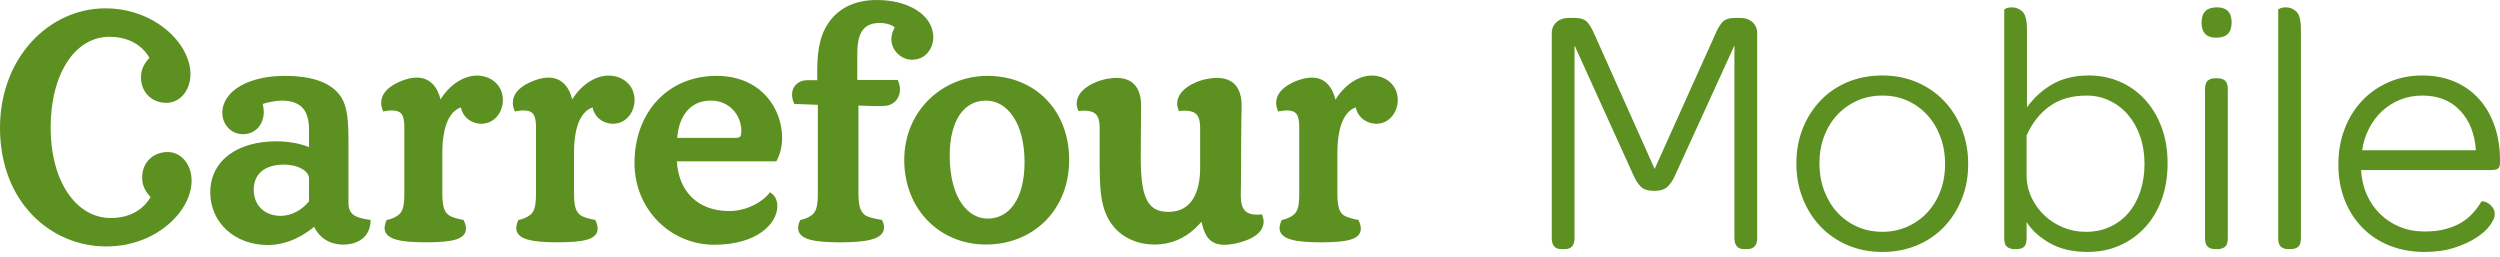
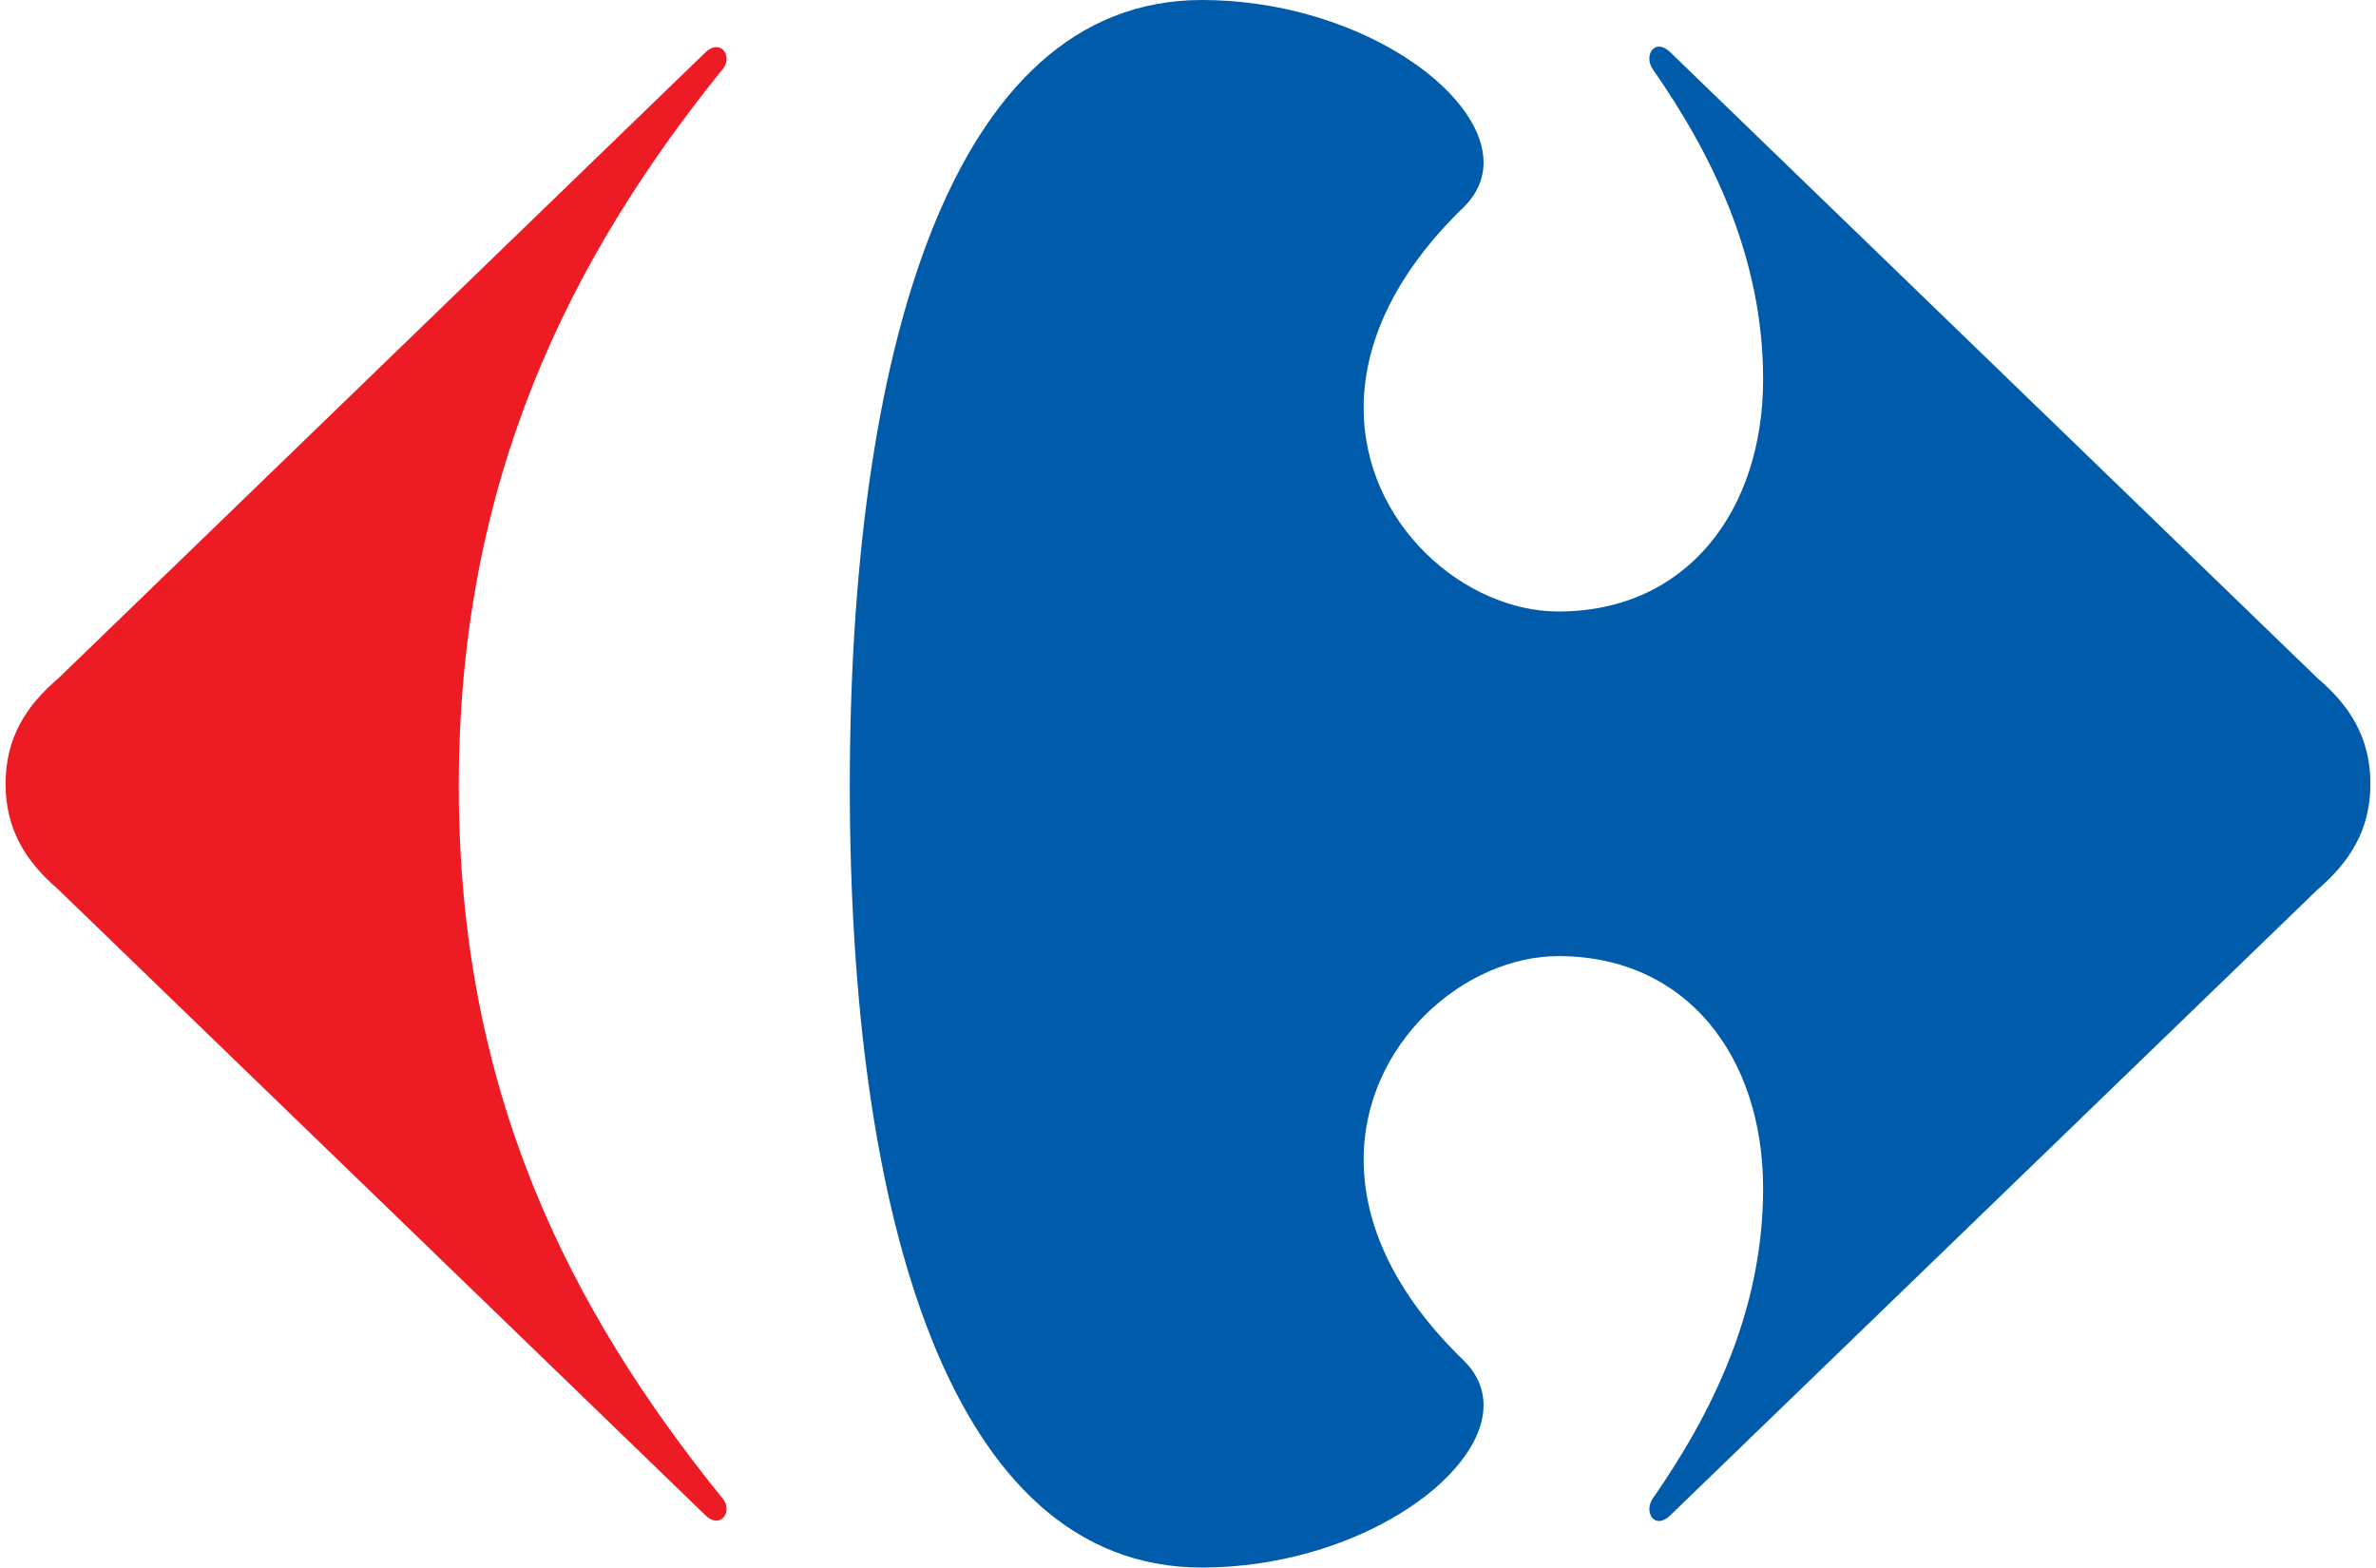
- <svg xmlns="http://www.w3.org/2000/svg" id="Layer_1" x="0px" y="0px" width="1220px" height="125px" viewBox="0 0 1220 125" style="enable-background:new 0 0 1220 125;" xml:space="preserve">
-   <style type="text/css"> .st0{fill:#5C9021;} </style>
-   <g id="logoCRFMobile" transform="translate(128, 64)">
-     <g id="Page-1">
-       <path id="Fill-1" class="st0" d="M-112.2,40.93C-121.8,31.01-128,16.51-128-1.58c0-17.29,6.05-31.88,15.5-42.15 c9.45-10.25,22.32-16.2,35.89-16.2c24.29,0.04,41.47,17.21,41.56,32.04c-0.01,7.93-4.98,14.07-11.74,14.08 c-3.31,0-6.42-1.14-8.71-3.32c-2.28-2.16-3.7-5.35-3.7-9.19c0-4.66,2.36-7.47,4.12-9.49c-3.21-5.59-9.52-10.21-19.45-10.23 c-8.42,0-15.52,4.4-20.63,12.18c-5.11,7.77-8.13,18.92-8.13,32.09s3.14,24.28,8.39,32.01c5.26,7.73,12.49,12.13,20.94,12.15 c9.91-0.03,16.23-4.58,19.44-10.23c-1.78-1.98-4.13-4.8-4.11-9.41c-0.02-3.87,1.4-7.07,3.7-9.23c2.27-2.16,5.4-3.33,8.7-3.33 c6.77,0,11.73,6.1,11.73,14.02c-0.08,14.91-17.26,32.01-41.56,32.06C-89.59,56.3-102.6,50.89-112.2,40.93z M231.12,3.29 c1.52-0.03,1.96-0.41,2.26-0.89c0.3-0.55,0.39-1.6,0.38-2.89c-0.15-7.5-5.94-14.43-14.85-14.43c-11.19,0-15.74,9.06-16.45,18.21 H231.12z M10.22,16.33C1.64,16.41-4.14,20.5-4.19,28.54c0.04,7.61,5.14,12.76,13.14,12.8c5.19,0.02,10.49-2.88,13.85-7.08V23.11 c0.02-1.52-0.99-3.18-3.1-4.51C17.57,17.27,14.37,16.33,10.22,16.33z M335.45,11.8c0.03,21.56,9.34,30.85,18.46,30.88 c10.44,0,18.01-9.3,18.07-27.46c0-9.51-2.07-17.1-5.47-22.22c-3.42-5.18-8.07-7.91-13.41-7.91 C342.27-14.89,335.51-5.02,335.45,11.8z M65.19,52.88c-3.37-0.95-5.53-2.8-5.52-5.59c0.02-1.1,0.33-2.27,0.9-3.56l0.19-0.4 l0.42-0.08c1.33-0.26,3.43-0.92,5.36-2.41c1.95-1.67,2.76-4,2.78-10.49V-2.52c-0.16-5.54-1.43-7.48-6.02-7.6 c-1.02,0-2.23,0.12-3.62,0.4L59-9.61l-0.26-0.66c-0.51-1.24-0.73-2.45-0.73-3.59c0.1-6.52,7.24-9.88,12.07-11.4 c1.87-0.56,3.64-0.87,5.29-0.87c6.56-0.02,10.09,4.64,11.63,10.63c4.28-6.98,11.12-11.6,17.79-11.63 c6.21,0.03,12.61,4.14,12.63,12.03c-0.02,5.61-3.93,11.46-10.53,11.49c-4.83,0-9.06-3.21-9.96-7.97 c-3.73,1.22-9.03,5.91-9.07,22.1v19.84c0.02,6.46,0.95,8.8,2.89,10.46c1.79,1.43,5.66,2.17,7.04,2.43l0.45,0.08l0.17,0.4 c0.64,1.38,0.99,2.64,0.99,3.82c0.03,2.67-1.97,4.5-5.13,5.38c-3.22,0.96-7.92,1.3-14.28,1.32 C73.48,54.24,68.59,53.88,65.19,52.88z M129.42,52.88c-3.36-0.95-5.51-2.78-5.49-5.59c0-1.1,0.31-2.27,0.9-3.56l0.17-0.4 l0.43-0.08c1.32-0.26,3.44-0.92,5.36-2.41c1.95-1.67,2.76-4,2.77-10.49V-2.52c-0.15-5.54-1.44-7.48-5.98-7.6 c-1.03,0-2.26,0.12-3.63,0.4l-0.7,0.11l-0.28-0.66c-0.48-1.24-0.72-2.45-0.72-3.59c0.12-6.52,7.24-9.88,12.09-11.4 c1.88-0.56,3.64-0.87,5.29-0.87c6.58-0.02,10.1,4.64,11.63,10.63c4.3-6.98,11.11-11.6,17.79-11.63 c6.2,0.03,12.61,4.14,12.62,12.03c-0.01,5.61-3.91,11.46-10.53,11.49c-4.82,0-9.05-3.21-9.96-7.97c-3.72,1.22-9.03,5.91-9.06,22.1 v19.84c0.02,6.46,0.94,8.8,2.89,10.46c1.8,1.43,5.66,2.17,7.05,2.43l0.43,0.08l0.19,0.4c0.62,1.38,0.98,2.64,0.98,3.82 c0.03,2.67-1.96,4.5-5.13,5.38c-3.24,0.96-7.92,1.3-14.28,1.32C137.74,54.24,132.84,53.88,129.42,52.88z M267.03,52.88 c-3.4-0.95-5.59-2.81-5.55-5.62c0-1.09,0.29-2.26,0.88-3.53l0.17-0.4l0.44-0.08c1.31-0.26,3.43-0.92,5.35-2.41 c1.95-1.67,2.78-4,2.79-10.49v-43.2l-11.51-0.43l-0.21-0.5c-0.59-1.44-0.87-2.8-0.87-4.05c0.02-4.21,3.24-7.02,7.26-7.03h5.03 v-4.78c0-11.56,2.13-18.14,5.07-22.53C280.35-59.2,288.13-64.03,300-64c14.88,0.01,27.39,7,27.45,18.24 c0,4.86-3.36,10.9-10.37,10.91c-5.23-0.01-10.07-4.44-10.1-10.05c0.02-2.05,0.68-4.14,1.7-5.72c-1.56-1.36-4.54-2.2-7.44-2.18 c-4.62,0.03-7.17,1.66-8.78,4.31c-1.59,2.69-2.13,6.63-2.11,11.09V-25h19.75l0.21,0.54c0.59,1.45,0.88,2.87,0.88,4.16 c0.02,4.32-3.06,7.55-6.89,7.92c-1.47,0.16-3.05,0.16-4.43,0.16c-3.3,0-6.54-0.23-8.95-0.28v42.87c0.02,6.45,1.07,8.79,3.02,10.46 c1.73,1.4,6.63,2.17,8.06,2.43l0.43,0.08l0.18,0.4c0.53,1.17,0.81,2.23,0.81,3.26c0,2.97-2.38,4.84-5.99,5.83 c-3.68,1.05-8.87,1.42-15.49,1.43C275.4,54.24,270.46,53.88,267.03,52.88z M501.95,52.88c-3.37-0.95-5.54-2.78-5.53-5.59 c0-1.1,0.34-2.27,0.92-3.56l0.17-0.4l0.44-0.08c1.23-0.26,3.44-0.92,5.29-2.41c2.01-1.68,2.77-4,2.79-10.49V-2.52 c-0.16-5.54-1.41-7.48-5.97-7.6c-1.04,0-2.26,0.12-3.64,0.4l-0.71,0.11l-0.25-0.66c-0.47-1.23-0.71-2.42-0.71-3.53 c0.12-6.55,7.24-9.94,12.04-11.46c1.95-0.56,3.65-0.87,5.38-0.87c6.53-0.02,10.05,4.71,11.56,10.76 c4.27-7.04,11.05-11.73,17.75-11.76c6.3,0.03,12.61,4.15,12.64,12.03c-0.03,5.61-3.93,11.46-10.46,11.49 c-4.85,0-9.09-3.21-10.05-7.97c-3.68,1.22-8.9,5.89-8.97,22.1v19.84c0.02,6.46,0.94,8.82,2.75,10.46c1.9,1.43,5.76,2.17,7.11,2.43 l0.42,0.08l0.18,0.4c0.63,1.4,0.98,2.67,0.98,3.86c0.03,2.66-1.93,4.48-5.09,5.35c-3.21,0.96-7.87,1.3-14.24,1.32 C510.27,54.24,505.35,53.88,501.95,52.88z M353.1,55.33c-10.95,0-20.92-4.12-28.13-11.39c-7.22-7.24-11.7-17.59-11.7-29.9 c0.04-24.4,19.07-40.98,40.53-41.02c11.54,0,21.56,4.12,28.66,11.36c7.11,7.22,11.29,17.51,11.29,29.66 c0,12.16-4.36,22.52-11.65,29.81c-7.27,7.27-17.46,11.48-28.97,11.48H353.1z M181.63,15.59c0-12.33,4.03-22.98,11.08-30.54 c7.05-7.59,17.1-12.03,29.01-12.03c10.86,0,18.9,4.05,24.19,9.87c5.26,5.81,7.76,13.32,7.76,20.27c0,4.09-0.85,7.91-2.62,11.15 l-0.23,0.43h-48.51c0.8,14.23,9.79,24.2,25.44,24.25c9.61,0.03,17.03-5.33,19.49-8.52l0.53-0.66l0.68,0.5 c1.39,1.02,2.91,2.84,2.88,6.41c-0.06,8.21-9.59,18.7-30.73,18.72C199.13,55.43,181.67,38.17,181.63,15.59z M461.2,51.68 c-1.42-1.98-2.18-4.55-2.88-7.45c-0.78,0.89-1.71,1.88-3.12,3.23c-5.18,4.91-11.99,7.88-19.66,7.87 c-8.34,0.01-15.45-3.23-19.98-8.62c-6.99-8.38-6.91-19-6.93-34.12V-1.94c-0.15-5.9-2-7.9-7.39-8.06c-0.71,0-1.49,0.04-2.31,0.14 l-0.66,0.07l-0.22-0.61c-0.43-1.09-0.63-2.12-0.63-3.12c0.16-7.05,9-10.82,14.19-11.9c1.81-0.29,3.51-0.57,5.17-0.57 c4.24-0.01,7.35,1.36,9.32,3.84c1.97,2.47,2.74,5.84,2.74,9.78l-0.15,24.84c-0.02,9.17,0.65,16.04,2.66,20.44 c2.03,4.38,5.11,6.45,10.78,6.49c6.19-0.03,9.91-2.69,12.29-6.67c2.38-4.01,3.25-9.41,3.25-14.6V-1.94c-0.15-5.9-2-7.9-7.39-8.06 c-0.71,0-1.48,0.04-2.31,0.14l-0.65,0.07l-0.23-0.61c-0.42-1.09-0.64-2.12-0.64-3.12c0.18-7.05,8.99-10.82,14.19-11.9 c1.79-0.29,3.55-0.57,5.19-0.57c4.23-0.01,7.36,1.36,9.33,3.84c1.97,2.47,2.75,5.84,2.75,9.78c0,2.84-0.26,7.9-0.26,29.05 c0,8.94-0.15,13.69-0.15,15.13c0.13,6.11,2.17,8.85,7.75,8.95l1.91-0.1l0.65-0.07l0.23,0.62c0.41,1.04,0.62,2.08,0.62,3.06 c-0.22,6.85-9.06,9.61-14.19,10.65c-1.78,0.29-3.4,0.54-4.85,0.54h-0.09C465.53,55.45,462.87,54.06,461.2,51.68z M-25.39,29.92 c-0.02-7.83,3.41-14.15,9.15-18.43c5.75-4.27,13.79-6.53,23.09-6.53c5.83,0,11.83,1.07,15.96,2.87v-8.77 c-0.13-8.85-3.44-13.85-13.28-13.97c-1.82,0-5.95,0.48-9.33,1.63c0.32,1.26,0.53,2.6,0.53,3.86c0,2.95-0.95,5.67-2.71,7.67 c-1.77,2.01-4.37,3.23-7.53,3.23C-15.21,1.46-19.5-3.19-19.51-9c0.12-10.75,13.05-17.97,30.3-17.97c13.7,0,22.28,3.26,26.87,9.21 c4.17,5.36,4.37,13.16,4.39,24.17v28.68c0.07,5.58,3.18,7.09,10.04,8.14l0.78,0.1l-0.04,0.79c-0.4,7.57-5.93,10.72-11.85,11.2 l-1.55,0.05c-5.83,0.03-11.44-2.87-14.13-8.73c-3.67,3.13-11.96,8.93-22.66,8.93C-13.28,55.57-25.36,44.73-25.39,29.92z" />
-       <path id="Fill-3" class="st0" d="M633.88,57.56h1.7c3.18,0,4.79-1.77,4.79-5.33v-94.05l28.85,63.55c1.02,2.31,2.22,4.12,3.59,5.43 c1.36,1.32,3.53,1.99,6.49,1.99c2.84,0,4.98-0.67,6.4-1.99c1.43-1.31,2.64-3.12,3.67-5.43l29.03-63.55v94.05 c0,3.56,1.59,5.33,4.79,5.33h1.36c3.31,0,4.96-1.77,4.96-5.33V-47.85c0-2.18-0.77-3.96-2.31-5.33c-1.54-1.39-3.56-2.08-6.06-2.08 h-2.39c-2.96,0-5.06,0.72-6.32,2.15c-1.26,1.43-2.5,3.65-3.75,6.64l-29.21,64.92l-29.03-64.92c-1.26-3-2.5-5.21-3.75-6.64 c-1.26-1.43-3.36-2.15-6.32-2.15h-2.73c-2.5,0-4.53,0.69-6.07,2.08c-1.53,1.37-2.31,3.15-2.31,5.33V52.23 C629.27,55.79,630.81,57.56,633.88,57.56z M807.37,55.76c5.12-2.12,9.54-5.11,13.23-8.95c3.7-3.86,6.6-8.38,8.71-13.62 c2.11-5.22,3.16-10.93,3.16-17.13s-1.05-11.95-3.16-17.23s-5.01-9.84-8.71-13.68c-3.69-3.86-8.11-6.86-13.23-9.05 c-5.12-2.18-10.7-3.27-16.73-3.27c-6.15,0-11.78,1.06-16.91,3.18c-5.12,2.14-9.54,5.11-13.23,8.97c-3.7,3.85-6.6,8.37-8.71,13.61 c-2.11,5.23-3.16,10.94-3.16,17.14s1.05,11.94,3.16,17.21c2.11,5.29,5.01,9.86,8.71,13.69c3.69,3.86,8.11,6.87,13.23,9.05 c5.12,2.18,10.76,3.27,16.91,3.27C796.67,58.94,802.24,57.88,807.37,55.76z M778.34,46.62c-3.76-1.65-7-3.99-9.74-6.97 c-2.73-2.98-4.86-6.51-6.4-10.58c-1.53-4.08-2.31-8.54-2.31-13.35c0-4.84,0.77-9.25,2.31-13.28c1.54-4.02,3.68-7.48,6.4-10.41 c2.74-2.93,5.97-5.22,9.74-6.89c3.75-1.68,7.85-2.5,12.29-2.5s8.51,0.82,12.21,2.5c3.7,1.67,6.92,3.99,9.65,6.96 c2.74,3,4.87,6.52,6.4,10.6c1.54,4.07,2.31,8.52,2.31,13.35c0,4.82-0.77,9.24-2.31,13.26c-1.53,4.03-3.67,7.49-6.4,10.42 c-2.73,2.93-5.97,5.24-9.74,6.89c-3.75,1.68-7.79,2.5-12.12,2.5C786.19,49.12,782.09,48.3,778.34,46.62z M860.98,2.1 c2.62-5.97,6.34-10.71,11.18-14.21c4.84-3.51,10.85-5.25,18.02-5.25c4.1,0,7.88,0.82,11.35,2.5c3.47,1.67,6.46,3.96,8.96,6.89 c2.5,2.93,4.47,6.43,5.9,10.51c1.42,4.07,2.13,8.53,2.13,13.35c0,4.94-0.69,9.44-2.05,13.53c-1.37,4.07-3.31,7.58-5.81,10.51 c-2.5,2.93-5.52,5.18-9.05,6.79c-3.53,1.62-7.45,2.41-11.78,2.41c-3.87,0-7.54-0.71-11.01-2.15c-3.48-1.43-6.52-3.38-9.13-5.85 c-2.63-2.47-4.73-5.4-6.33-8.78c-1.59-3.4-2.38-7.04-2.38-10.94V2.1z M860.98,44.31c2.27,3.78,5.95,7.17,11.01,10.16 c5.06,2.98,11.3,4.47,18.7,4.47c5.69,0,10.9-1.03,15.62-3.09c4.73-2.08,8.85-5,12.39-8.8c3.52-3.79,6.26-8.35,8.19-13.68 c1.93-5.34,2.9-11.23,2.9-17.65c0-6.55-1-12.46-2.99-17.75c-2-5.29-4.73-9.79-8.19-13.52c-3.48-3.73-7.55-6.61-12.21-8.62 c-4.67-2.01-9.68-3-15.02-3c-6.72,0-12.52,1.35-17.42,4.05c-4.89,2.7-9.16,6.52-12.8,11.45v-37.88c0-4.49-0.75-7.41-2.21-8.8 c-1.49-1.37-3.2-2.06-5.13-2.06c-1.02,0-1.91,0.15-2.65,0.42c-0.74,0.3-1.11,0.55-1.11,0.78V52.23c0,2.06,0.46,3.46,1.37,4.21 c0.91,0.75,2.1,1.12,3.58,1.12h1.2c1.48,0,2.65-0.37,3.5-1.12c0.85-0.75,1.28-2.15,1.28-4.21V44.31z M961.04-53.01 c0-4.95-2.39-7.41-7.17-7.41c-5.01,0-7.51,2.46-7.51,7.41c0,4.93,2.38,7.41,7.17,7.41C958.54-45.6,961.04-48.08,961.04-53.01z M953.01,57.56h1.2c1.48,0,2.68-0.37,3.59-1.12c0.91-0.75,1.37-2.15,1.37-4.21v-72.69c0-2.08-0.46-3.48-1.37-4.23 c-0.91-0.75-2.11-1.12-3.59-1.12h-1.2c-1.48,0-2.67,0.37-3.58,1.12c-0.91,0.75-1.37,2.15-1.37,4.23v72.69 c0,2.06,0.46,3.46,1.37,4.21C950.34,57.19,951.53,57.56,953.01,57.56z M988.7,57.56h1.2c1.48,0,2.68-0.37,3.59-1.12 c0.9-0.75,1.36-2.15,1.36-4.21V-49.56c0-4.49-0.74-7.41-2.22-8.8c-1.48-1.37-3.18-2.06-5.12-2.06c-1.02,0-1.9,0.15-2.64,0.42 c-0.74,0.3-1.1,0.55-1.1,0.78V52.23c0,2.06,0.45,3.46,1.36,4.21C986.02,57.19,987.22,57.56,988.7,57.56z M1024.73,9.34 c0.57-3.9,1.7-7.49,3.42-10.76c1.7-3.27,3.84-6.1,6.4-8.45c2.57-2.35,5.49-4.19,8.8-5.51c3.3-1.33,6.89-1.98,10.76-1.98 c7.63,0,13.75,2.41,18.35,7.23c4.61,4.82,7.2,11.31,7.78,19.46H1024.73z M1024.21,18.99h63.19c1.7,0,2.89-0.24,3.58-0.69 c0.68-0.45,1.02-1.48,1.02-3.11v-1.02c0-6.21-0.91-11.85-2.73-16.98c-1.82-5.11-4.37-9.46-7.69-13.08 c-3.3-3.62-7.28-6.4-11.95-8.35c-4.67-1.95-9.85-2.93-15.54-2.93c-5.92,0-11.39,1.09-16.4,3.27c-5.01,2.19-9.33,5.19-12.97,9.05 c-3.65,3.85-6.49,8.43-8.54,13.78c-2.05,5.33-3.07,11.1-3.07,17.3c0,6.33,1.02,12.1,3.07,17.31c2.05,5.24,4.92,9.73,8.62,13.52 c3.69,3.79,8.13,6.72,13.32,8.8c5.18,2.06,10.85,3.09,17,3.09c5.46,0,10.32-0.69,14.59-2.06c4.27-1.38,7.85-3.02,10.75-4.92 c2.91-1.88,5.14-3.9,6.66-6.03c1.54-2.13,2.31-3.86,2.31-5.24c0-1.39-0.32-2.5-0.94-3.36c-0.63-0.87-1.34-1.55-2.13-2.07 c-0.8-0.52-1.54-0.83-2.22-0.96c-0.68-0.1-1.08-0.1-1.2,0c-1.14,1.96-2.5,3.83-4.1,5.61c-1.59,1.78-3.48,3.33-5.64,4.65 c-2.16,1.32-4.72,2.38-7.68,3.18c-2.96,0.82-6.44,1.22-10.41,1.22c-4.34,0-8.32-0.75-11.96-2.25c-3.64-1.48-6.83-3.54-9.55-6.2 c-2.74-2.64-4.93-5.79-6.58-9.47C1025.38,27.36,1024.45,23.35,1024.21,18.99z" />
-     </g>
+ <svg xmlns="http://www.w3.org/2000/svg" height="256.865" viewBox="0 0 27.241 18.058" width="389.31">
+   <g transform="matrix(.05804492 0 0 .05804492 -3.493463 -.001201)">
+     <path d="m198.959 10.528-128.276 124.097c-6.407 5.44-10.498 11.828-10.498 20.969 0 9.099 4.096 15.51 10.498 20.992l128.276 124.055c.824.842 1.62 1.178 2.297 1.178 1.215 0 2.053-1.105 2.016-2.402-.037-.764-.368-1.643-1.128-2.402-30.109-37.409-52.017-80.313-52.017-140.969 0-60.693 21.908-104.439 52.017-141.876.759-.75 1.091-1.615 1.128-2.398.041-1.326-.801-2.398-2.016-2.398-.677-.014-1.473.318-2.297 1.155" fill="#ed1c24" />
+     <path d="m297.577.021c-50.227 0-69.852 71.177-69.852 156.015 0 84.865 19.625 155.094 69.852 155.094 30.142 0 55.833-17.651 55.915-32.157.014-3.176-1.21-6.218-3.875-8.874-14.286-13.803-19.873-27.596-19.915-39.77-.092-23.238 20.067-40.548 38.652-40.548 25.548 0 40.617 20.081 40.617 46.085 0 24.642-10.498 45.164-21.922 61.6-.451.672-.654 1.422-.654 2.08.009 1.289.769 2.347 1.905 2.347.69 0 1.5-.368 2.384-1.256l128.308-124.055c6.407-5.477 10.498-11.893 10.498-20.992 0-9.136-4.096-15.529-10.498-20.969l-128.308-124.097c-.879-.879-1.689-1.252-2.384-1.252-1.146 0-1.896 1.068-1.905 2.361 0 .663.203 1.404.654 2.085 11.419 16.412 21.922 36.958 21.922 61.581 0 25.986-15.069 46.085-40.617 46.085-18.585 0-38.744-17.296-38.652-40.539.041-12.174 5.629-25.981 19.915-39.77 2.665-2.669 3.889-5.684 3.875-8.864-.083-14.53-25.774-32.19-55.915-32.19" fill="#005bab" />
  </g>
</svg>
